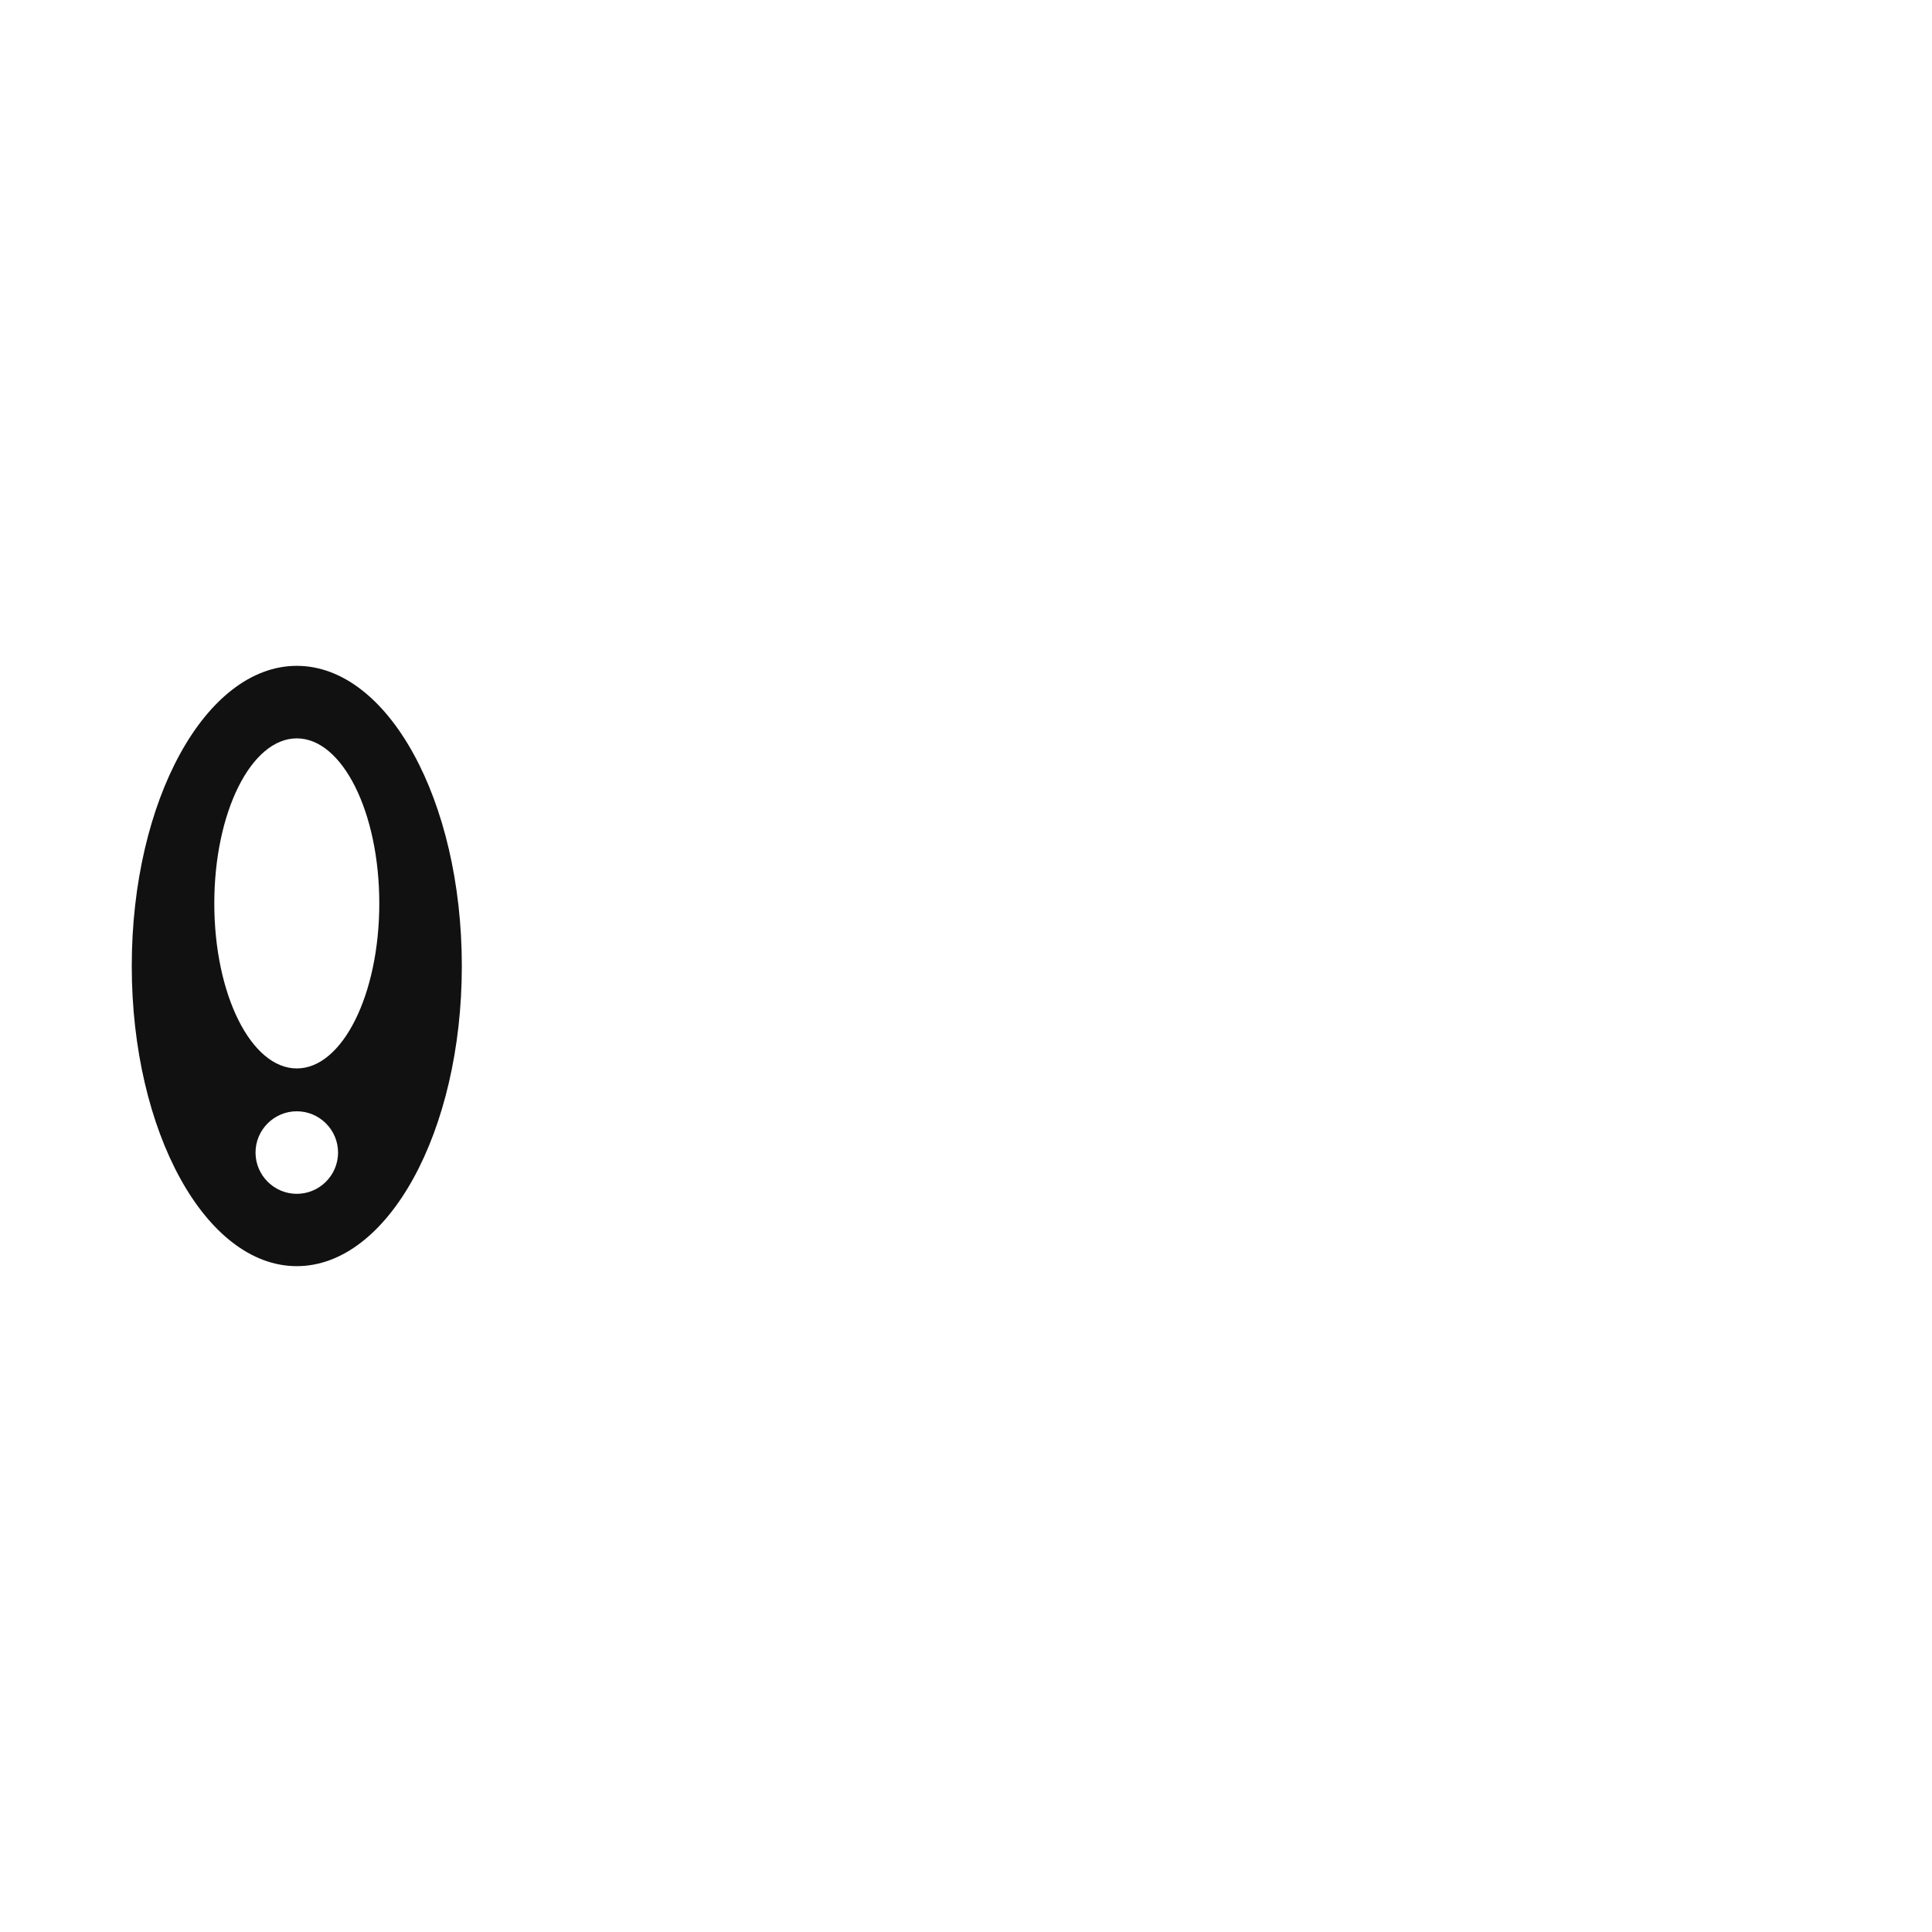
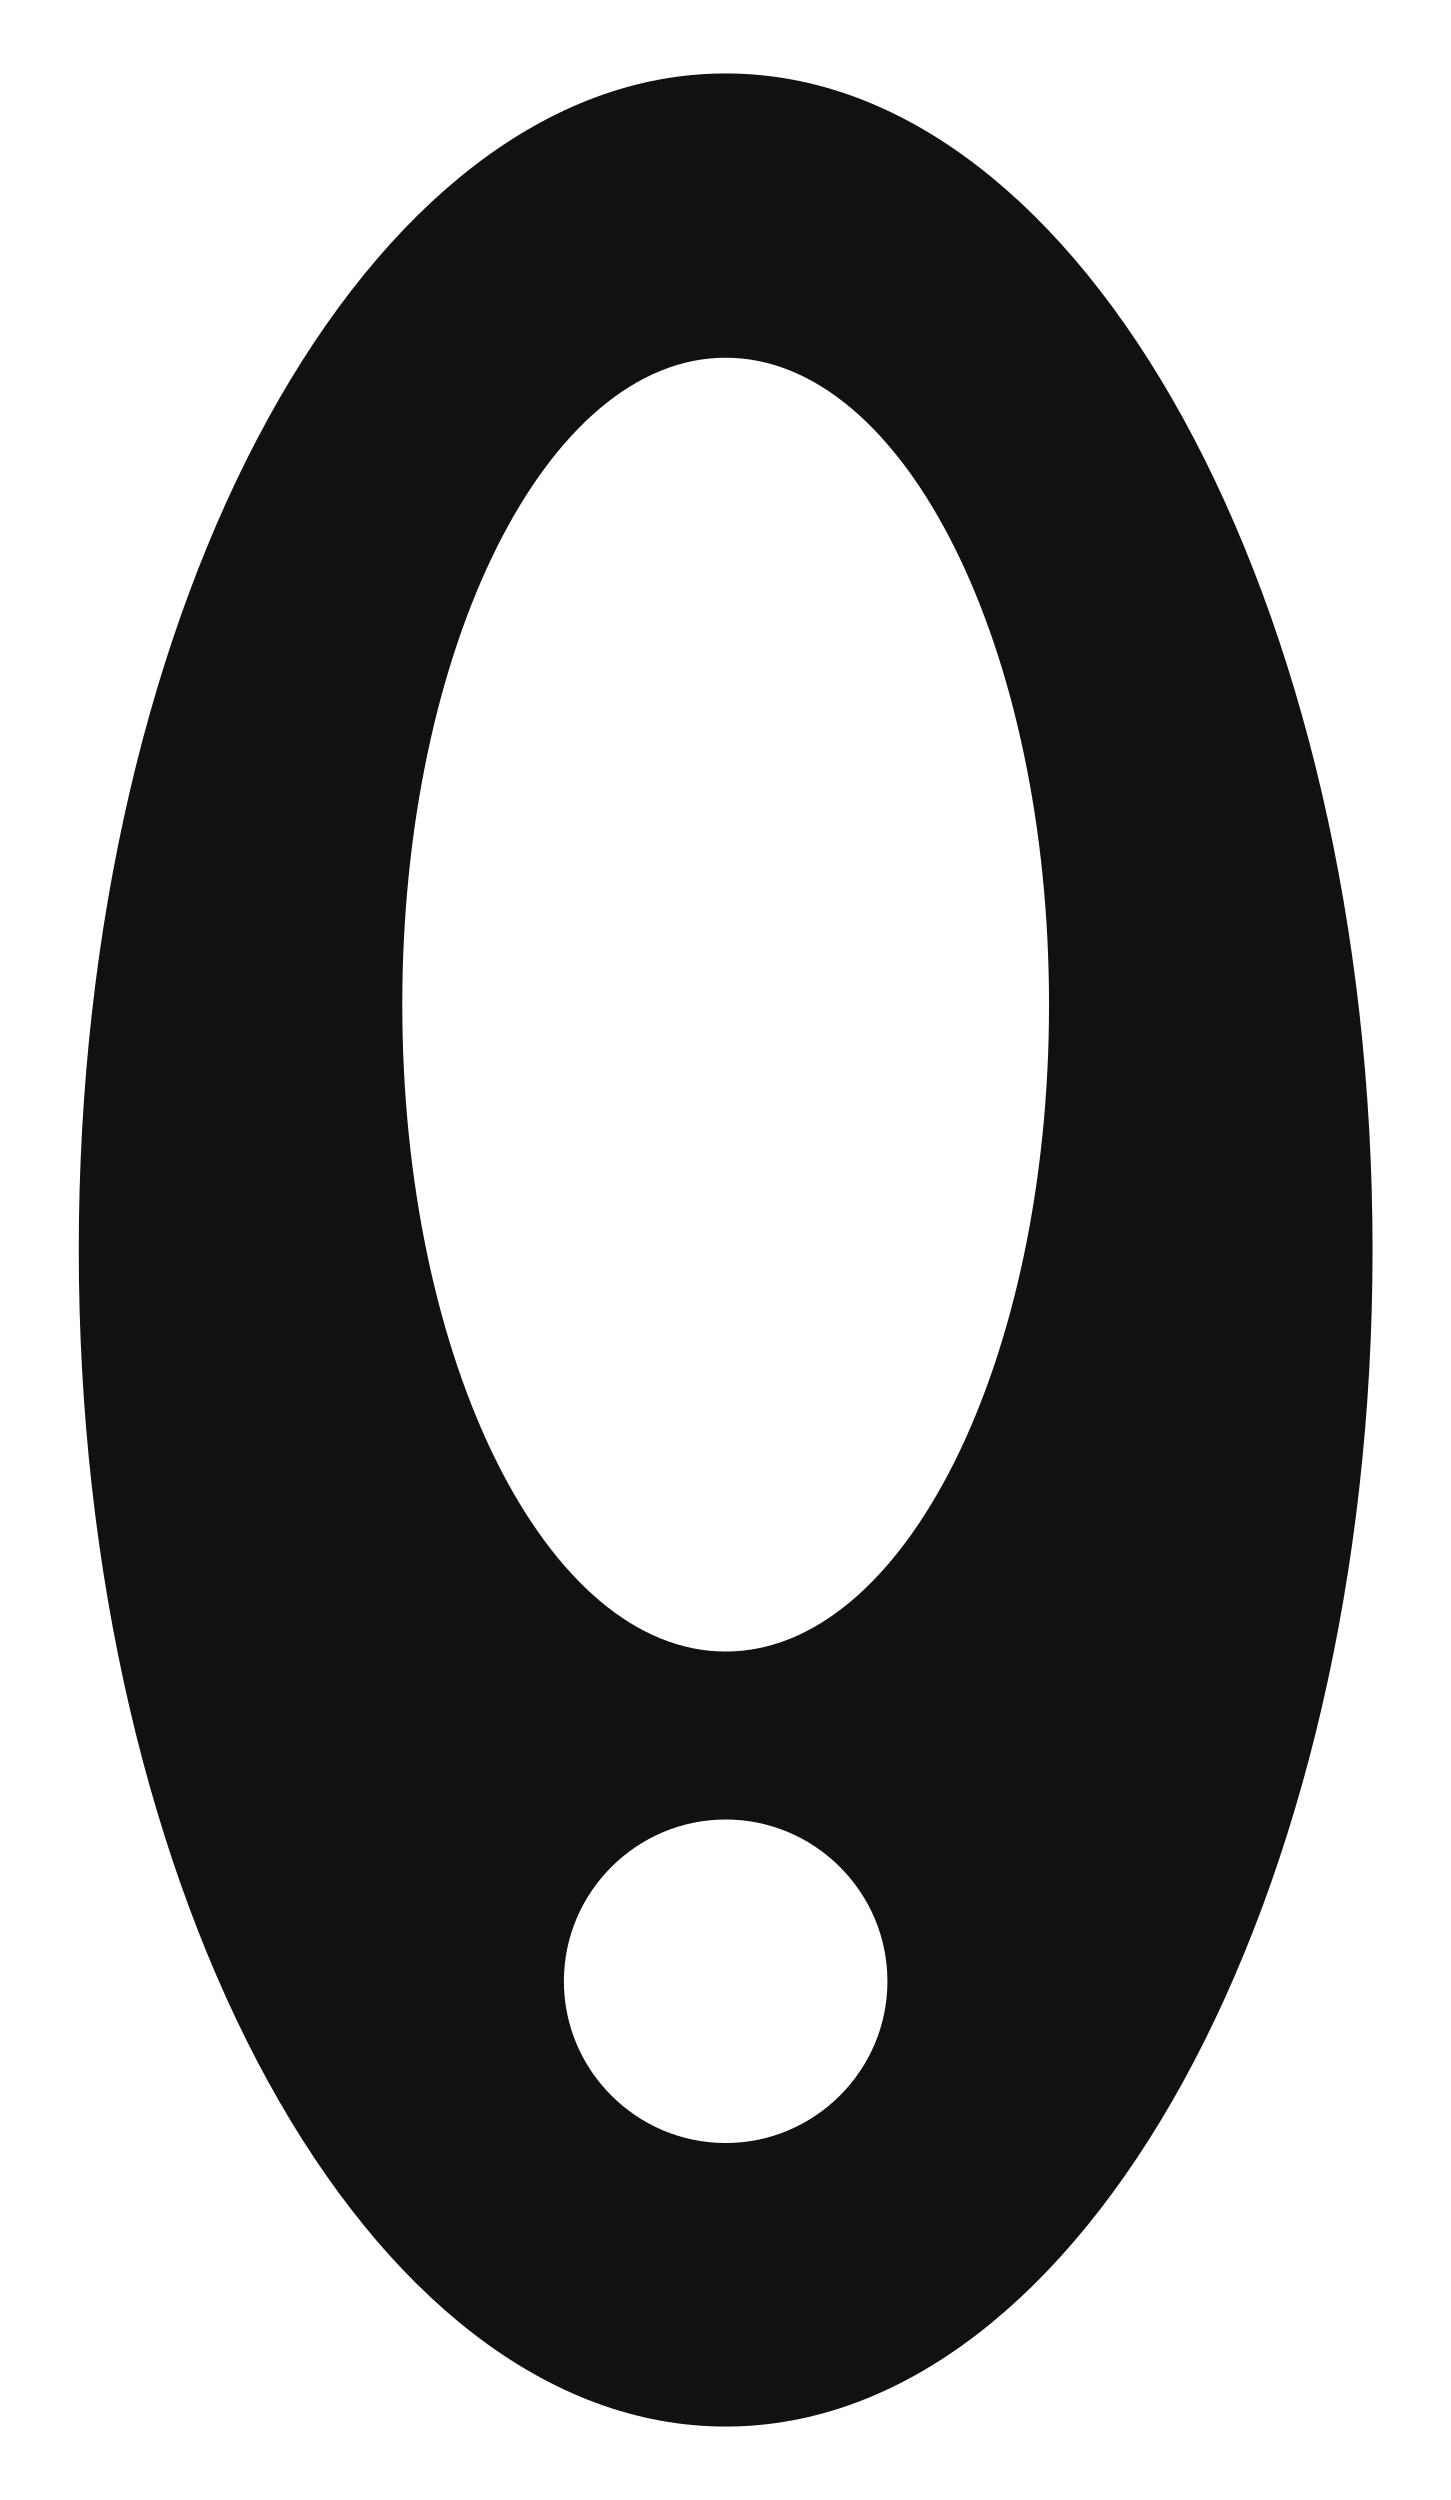
- <svg xmlns="http://www.w3.org/2000/svg" fill="#111111" role="img" viewBox="0 0 500 500">
-   <g fill="#111111">
-     <path fill="#111111" d="m76.81,172.32c-23.57,0-42.71,34.79-42.71,77.68s19.13,77.68,42.71,77.68,42.71-34.79,42.71-77.68-19.13-77.68-42.71-77.68Zm0,136.64c-5.88,0-10.68-4.8-10.68-10.68s4.8-10.68,10.68-10.68,10.68,4.8,10.68,10.68-4.8,10.68-10.68,10.68Zm0-32.45c-11.82,0-21.35-19.13-21.35-42.71s9.54-42.71,21.35-42.71,21.35,19.13,21.35,42.71-9.54,42.71-21.35,42.71Z" stroke-width="0" />
-   </g>
+ <svg xmlns="http://www.w3.org/2000/svg" viewBox="28.9 167.471 95.771 165.057" fill="none">
+   <path fill="#111111" d="m76.81,172.32c-23.57,0-42.71,34.79-42.71,77.68s19.13,77.68,42.71,77.68,42.71-34.79,42.71-77.68-19.13-77.68-42.71-77.68Zm0,136.64c-5.88,0-10.68-4.8-10.68-10.68s4.8-10.68,10.68-10.68,10.68,4.8,10.68,10.68-4.8,10.68-10.68,10.68Zm0-32.45c-11.82,0-21.35-19.13-21.35-42.71s9.54-42.71,21.35-42.71,21.35,19.13,21.35,42.71-9.54,42.71-21.35,42.71Z" />
</svg>
